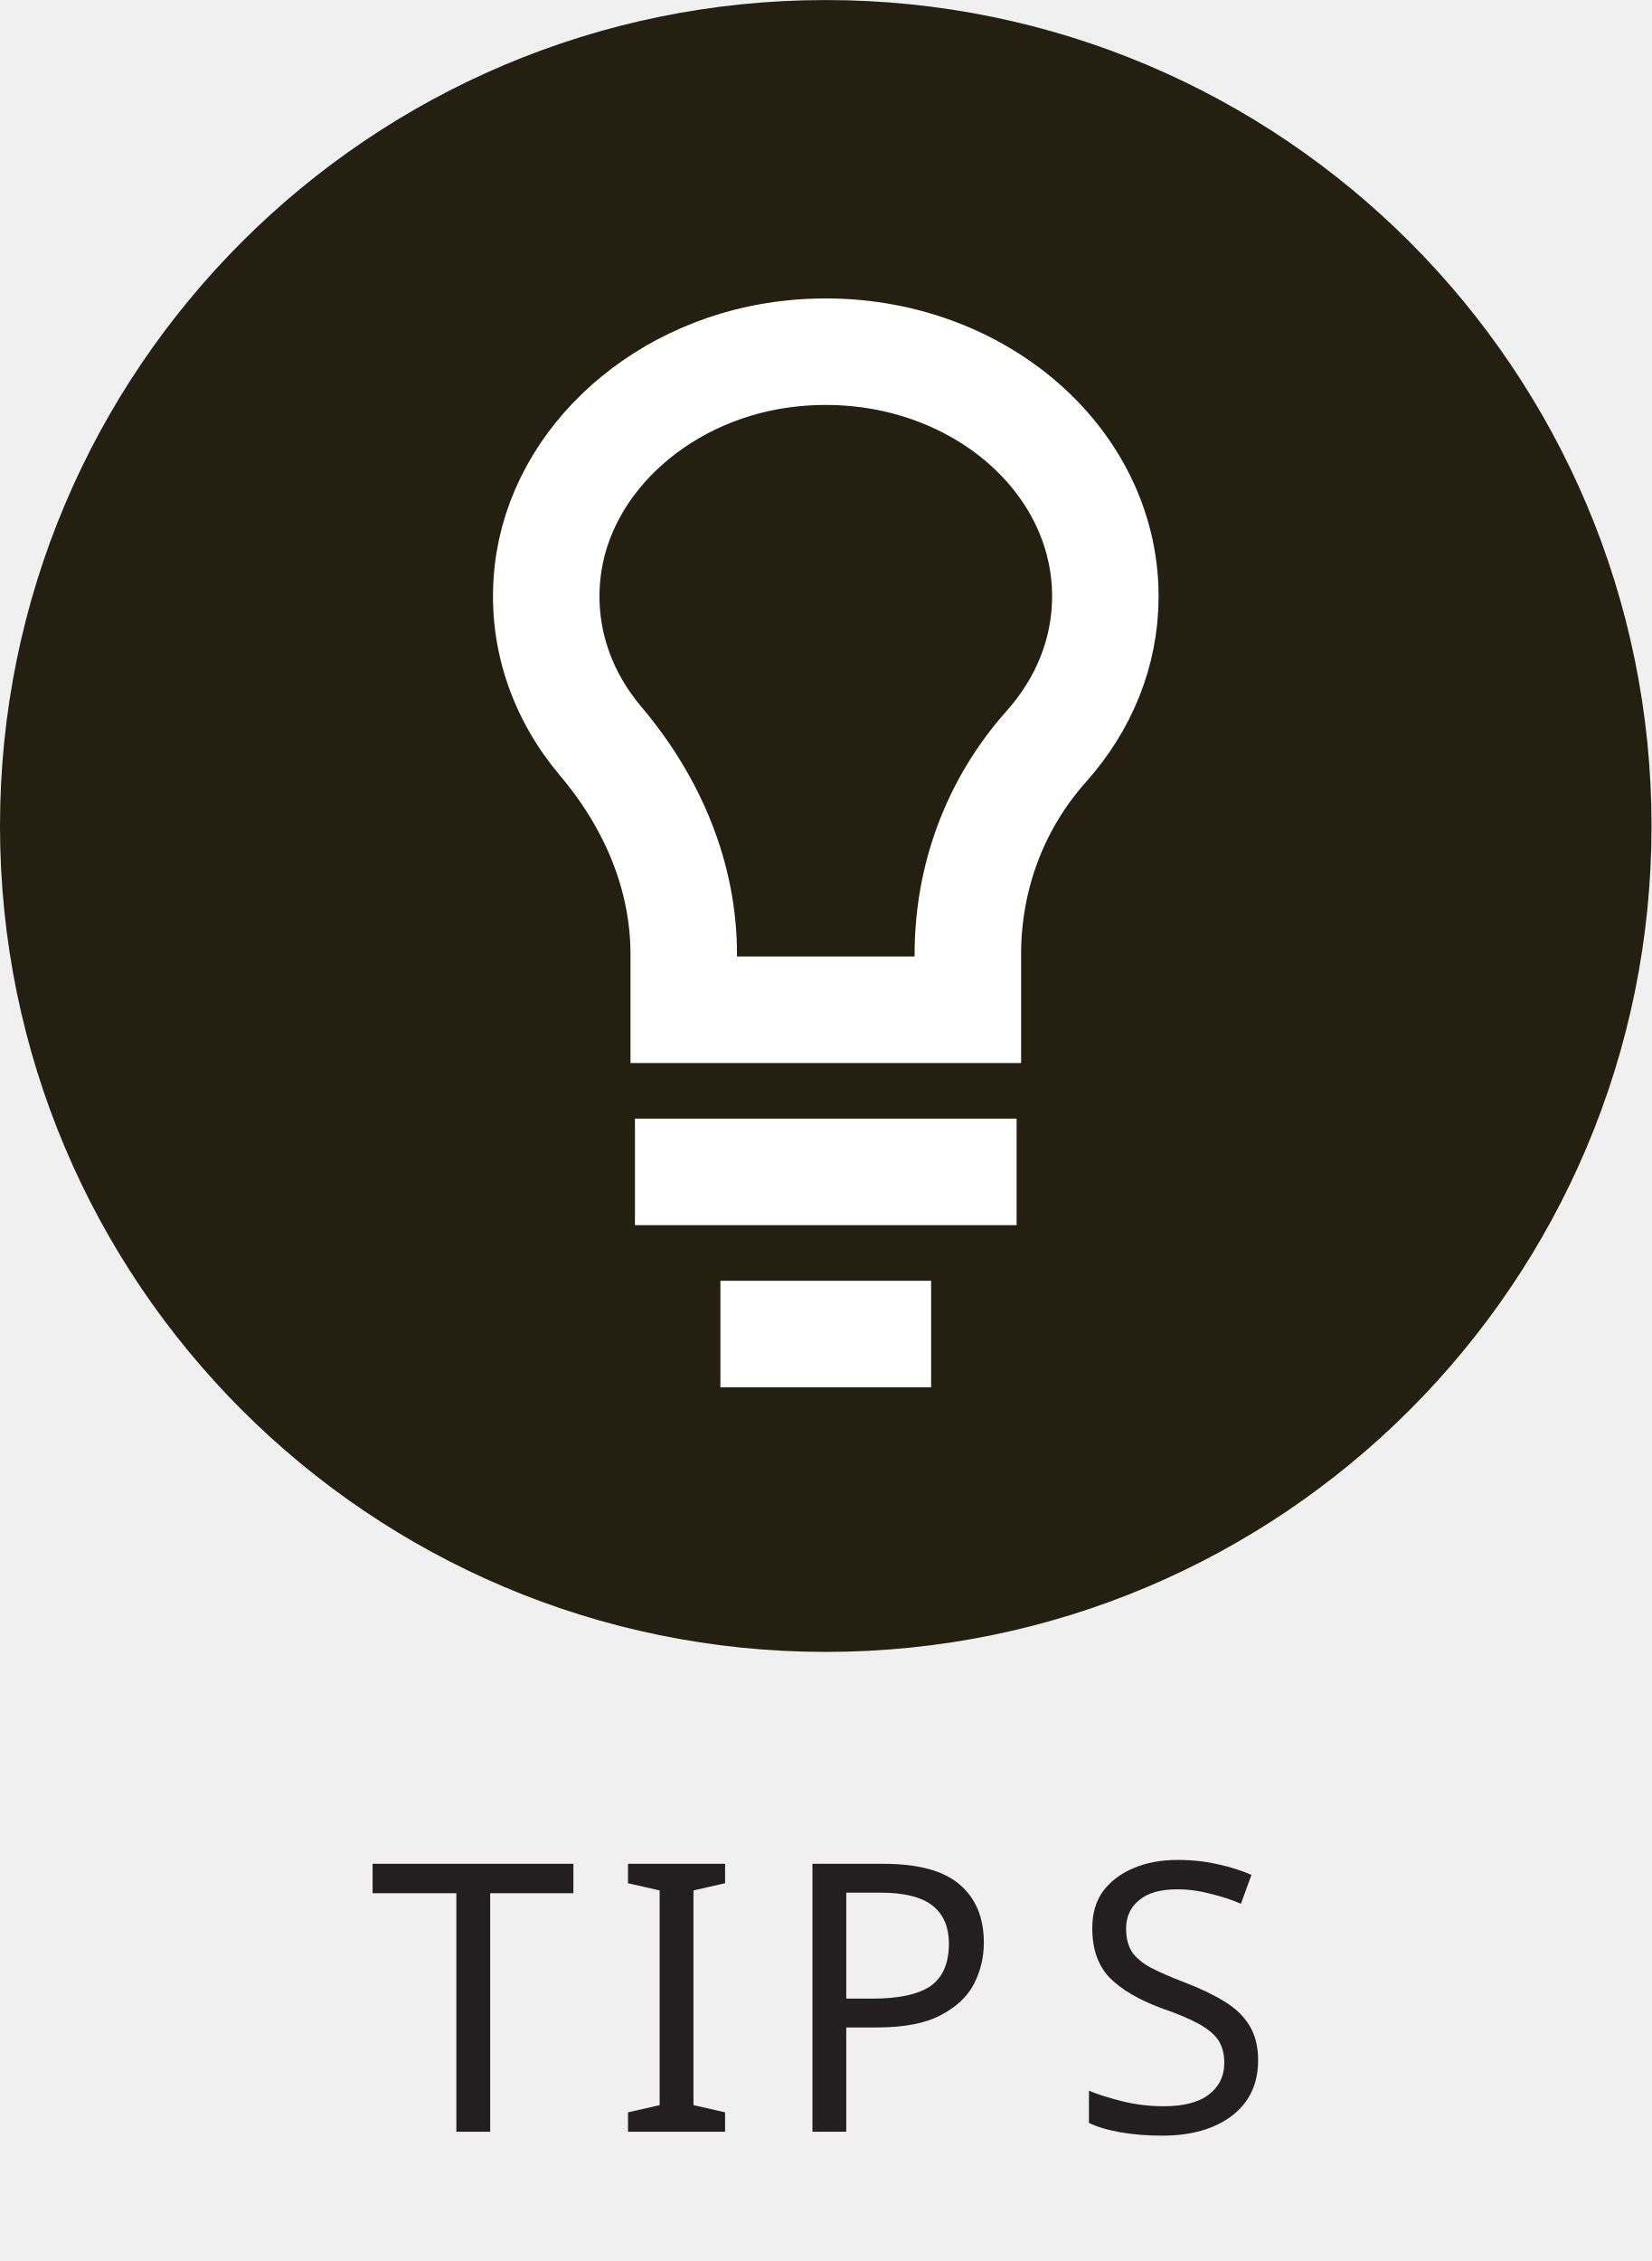
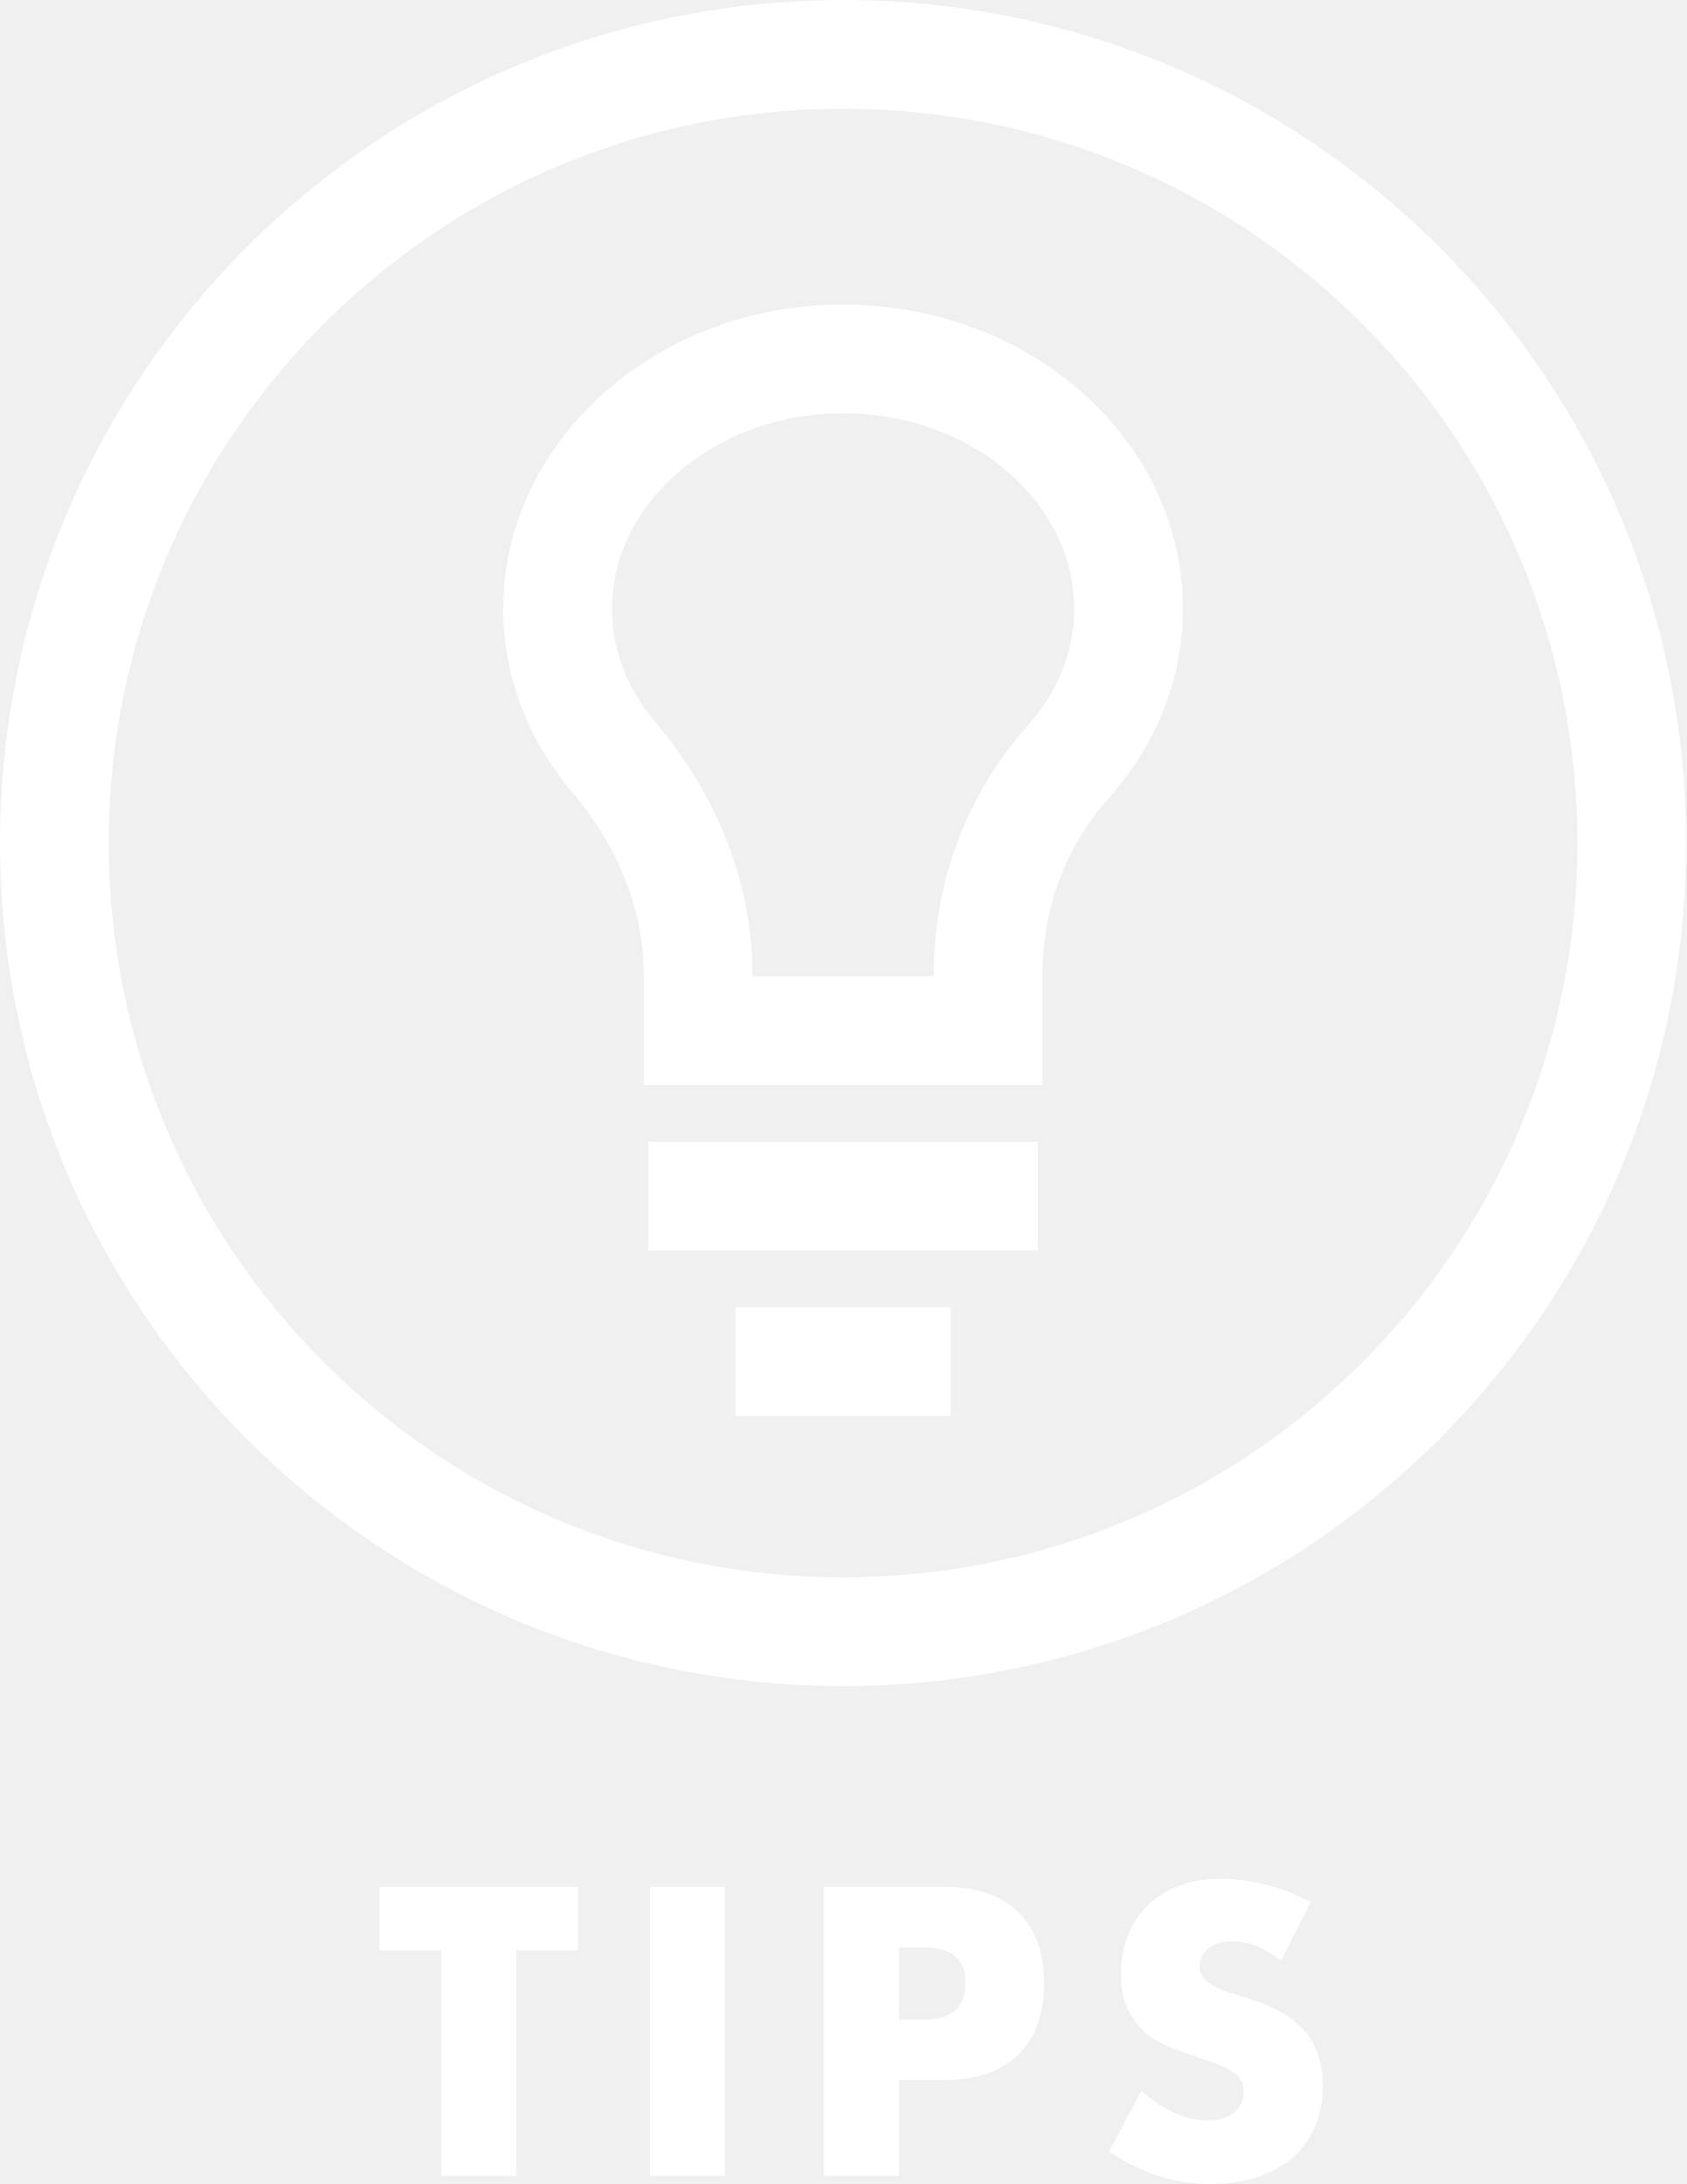
- <svg xmlns="http://www.w3.org/2000/svg" version="1.1" id="Layer_1" x="0px" y="0px" width="46.524px" height="63.68px" viewBox="0 0 46.524 63.68" enable-background="new 0 0 46.524 63.68" xml:space="preserve">
-   <text transform="matrix(1 0 0 1 10.3867 60.04)">
-     <tspan x="0" y="0" fill="#231F20" font-family="'Futura-Bold'" font-size="10.58" letter-spacing="1">TIP</tspan>
-     <tspan x="19.741" y="0" fill="#231F20" font-family="'Futura-Bold'" font-size="10.58">S</tspan>
-   </text>
-   <path fill="#251F12" d="M45.024,23.263c0,12.019-9.743,21.762-21.762,21.762c-12.02,0-21.763-9.743-21.763-21.762  C1.5,11.242,11.243,1.5,23.263,1.5C35.281,1.5,45.024,11.242,45.024,23.263" />
-   <circle fill="none" stroke="#251F12" stroke-width="3" stroke-miterlimit="10" cx="23.262" cy="23.263" r="21.762" />
-   <path fill="none" stroke="#FFFFFF" stroke-width="3" stroke-miterlimit="10" d="M31.138,16.796c0-4.064-4.022-7.308-8.774-6.847  c-3.632,0.352-6.569,2.954-6.935,6.135c-0.208,1.803,0.382,3.479,1.496,4.796c1.475,1.743,2.336,3.824,2.336,5.993v1.566h8.004  v-1.567c0-2.108,0.73-4.189,2.213-5.852C30.518,19.854,31.138,18.39,31.138,16.796z" />
+ <svg xmlns="http://www.w3.org/2000/svg" version="1.1" id="Layer_1" x="0px" y="0px" width="46.524px" height="60.263px" viewBox="0 0 46.524 60.263" enable-background="new 0 0 46.524 60.263" xml:space="preserve">
+   <g>
+     <path fill="#FFFFFF" d="M14.248,53.819v6.221h-2.073v-6.221h-1.703v-1.757h5.48v1.757H14.248z" />
+     <path fill="#FFFFFF" d="M20.004,52.062v7.978h-2.073v-7.978H20.004z" />
+     <path fill="#FFFFFF" d="M24.807,60.04h-2.073v-7.978h3.301c0.896,0,1.582,0.233,2.058,0.698c0.477,0.466,0.714,1.122,0.714,1.968   c0,0.847-0.237,1.503-0.714,1.969c-0.476,0.465-1.162,0.698-2.058,0.698h-1.228V60.04z M24.807,55.724h0.688   c0.762,0,1.144-0.332,1.144-0.995c0-0.662-0.382-0.994-1.144-0.994h-0.688V55.724z" />
+     <path fill="#FFFFFF" d="M35.344,54.104c-0.226-0.183-0.451-0.318-0.677-0.407c-0.227-0.088-0.444-0.132-0.656-0.132   c-0.269,0-0.486,0.063-0.656,0.19c-0.169,0.127-0.254,0.293-0.254,0.497c0,0.142,0.043,0.258,0.127,0.349   c0.085,0.092,0.196,0.172,0.334,0.238c0.137,0.067,0.292,0.126,0.465,0.175c0.173,0.05,0.344,0.103,0.514,0.158   c0.677,0.227,1.172,0.527,1.486,0.905c0.313,0.377,0.471,0.869,0.471,1.476c0,0.409-0.069,0.779-0.206,1.111   c-0.138,0.331-0.339,0.615-0.604,0.852s-0.589,0.42-0.974,0.55c-0.384,0.131-0.819,0.196-1.307,0.196   c-1.008,0-1.942-0.3-2.803-0.899l0.889-1.672c0.31,0.275,0.616,0.479,0.92,0.613c0.304,0.135,0.604,0.201,0.899,0.201   c0.339,0,0.591-0.077,0.757-0.232c0.165-0.155,0.248-0.332,0.248-0.529c0-0.12-0.021-0.224-0.063-0.312   c-0.042-0.088-0.112-0.169-0.212-0.243c-0.099-0.074-0.227-0.143-0.386-0.206c-0.158-0.063-0.351-0.134-0.576-0.212   c-0.269-0.084-0.531-0.178-0.789-0.28c-0.257-0.102-0.486-0.237-0.688-0.407c-0.201-0.169-0.363-0.383-0.486-0.64   c-0.123-0.258-0.186-0.584-0.186-0.979c0-0.396,0.065-0.753,0.196-1.074c0.13-0.321,0.313-0.596,0.55-0.825   s0.525-0.407,0.868-0.534c0.342-0.127,0.725-0.19,1.147-0.19c0.395,0,0.808,0.055,1.238,0.164c0.43,0.109,0.842,0.27,1.237,0.481   L35.344,54.104z" />
+   </g>
+   <circle fill="none" stroke="#FFFFFF" stroke-width="3" stroke-miterlimit="10" cx="23.262" cy="23.262" r="21.762" />
+   <path fill="none" stroke="#FFFFFF" stroke-width="3" stroke-miterlimit="10" d="M31.138,16.796c0-4.064-4.022-7.308-8.774-6.848  c-3.632,0.353-6.569,2.954-6.936,6.136c-0.207,1.803,0.383,3.479,1.497,4.796c1.475,1.743,2.335,3.824,2.335,5.992v1.567h8.005  v-1.567c0-2.108,0.73-4.19,2.213-5.853C30.518,19.854,31.138,18.39,31.138,16.796z" />
  <line fill="none" stroke="#FFFFFF" stroke-width="3" stroke-miterlimit="10" x1="17.887" y1="33.006" x2="28.638" y2="33.006" />
-   <line fill="none" stroke="#FFFFFF" stroke-width="3" stroke-miterlimit="10" x1="20.294" y1="37.573" x2="26.23" y2="37.573" />
+   <line fill="none" stroke="#FFFFFF" stroke-width="3" stroke-miterlimit="10" x1="20.293" y1="37.573" x2="26.231" y2="37.573" />
</svg>
